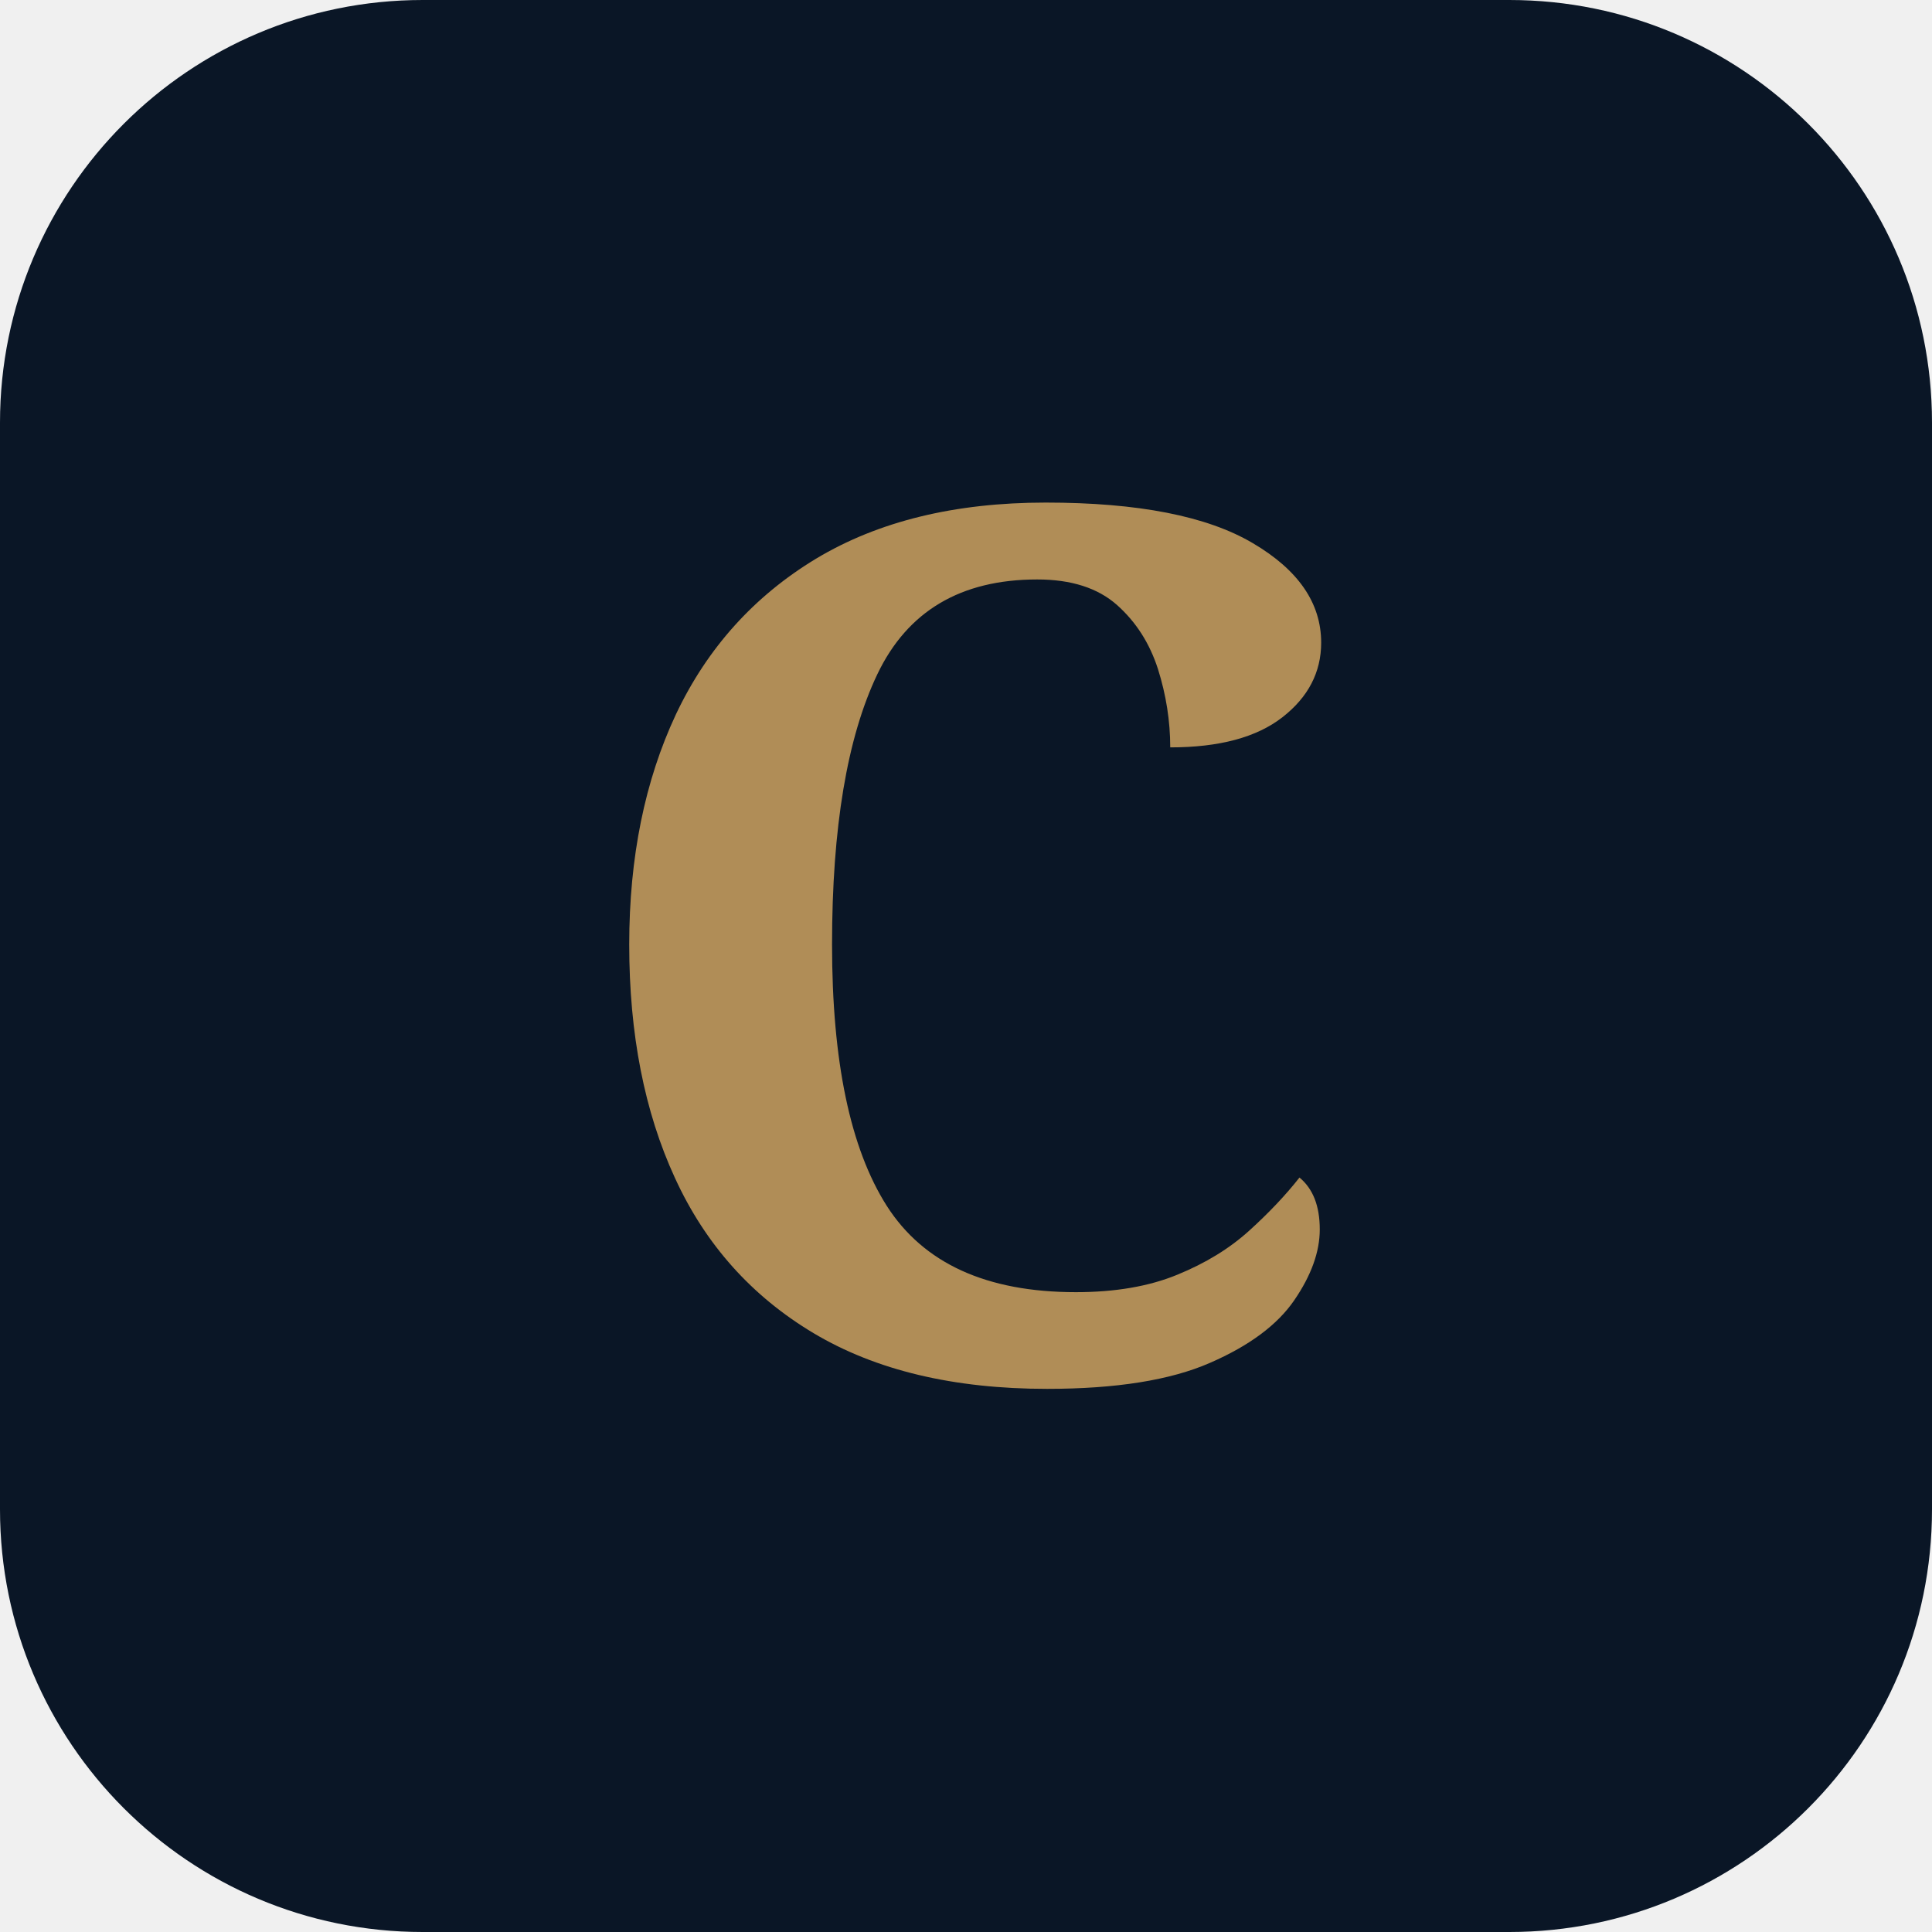
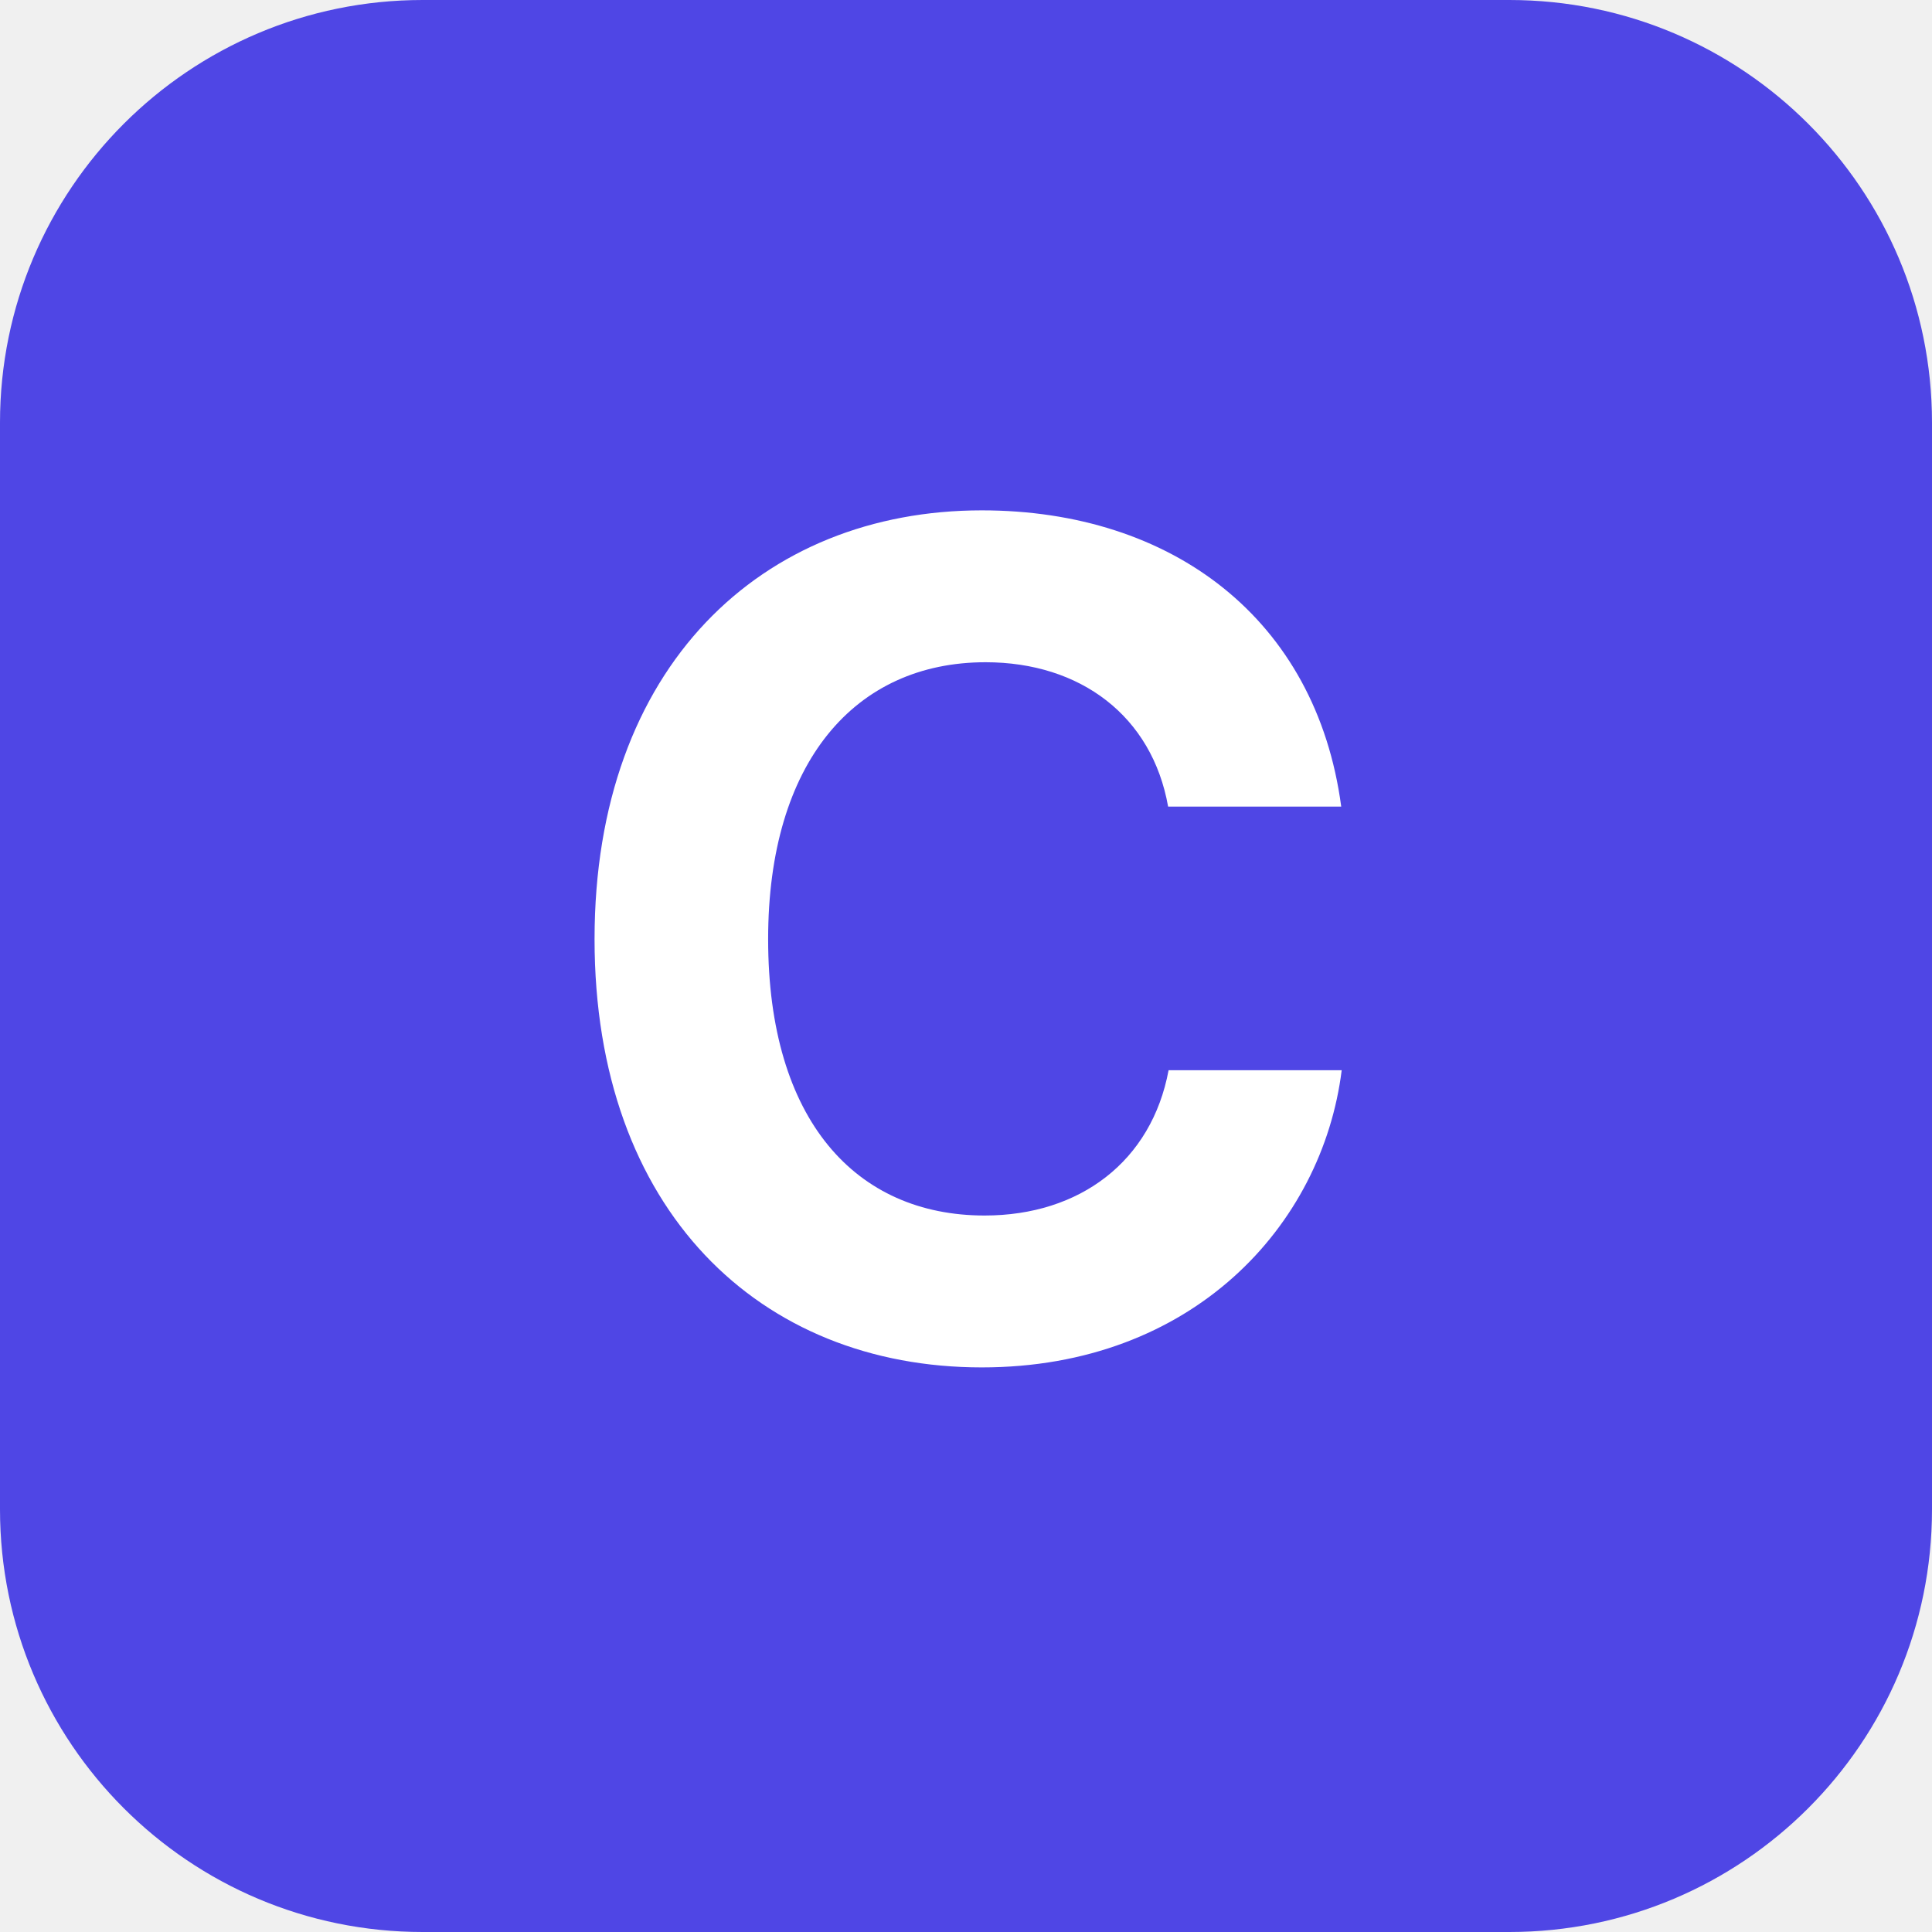
<svg xmlns="http://www.w3.org/2000/svg" viewBox="0 0 64 64">
-   <rect width="64" height="64" rx="14" fill="#0A1626" />
-   <text x="50%" y="50%" dy="0.34em" text-anchor="middle" font-family="Georgia, serif" font-size="40" font-weight="700" fill="#B08D57">C</text>
+   <rect width="64" height="64" rx="14" fill="#4F46E5" />
+   <text x="50%" y="50%" dy="0.34em" text-anchor="middle" font-family="Inter, system-ui, sans-serif" font-size="38" font-weight="700" fill="#FFFFFF">C</text>
</svg>
